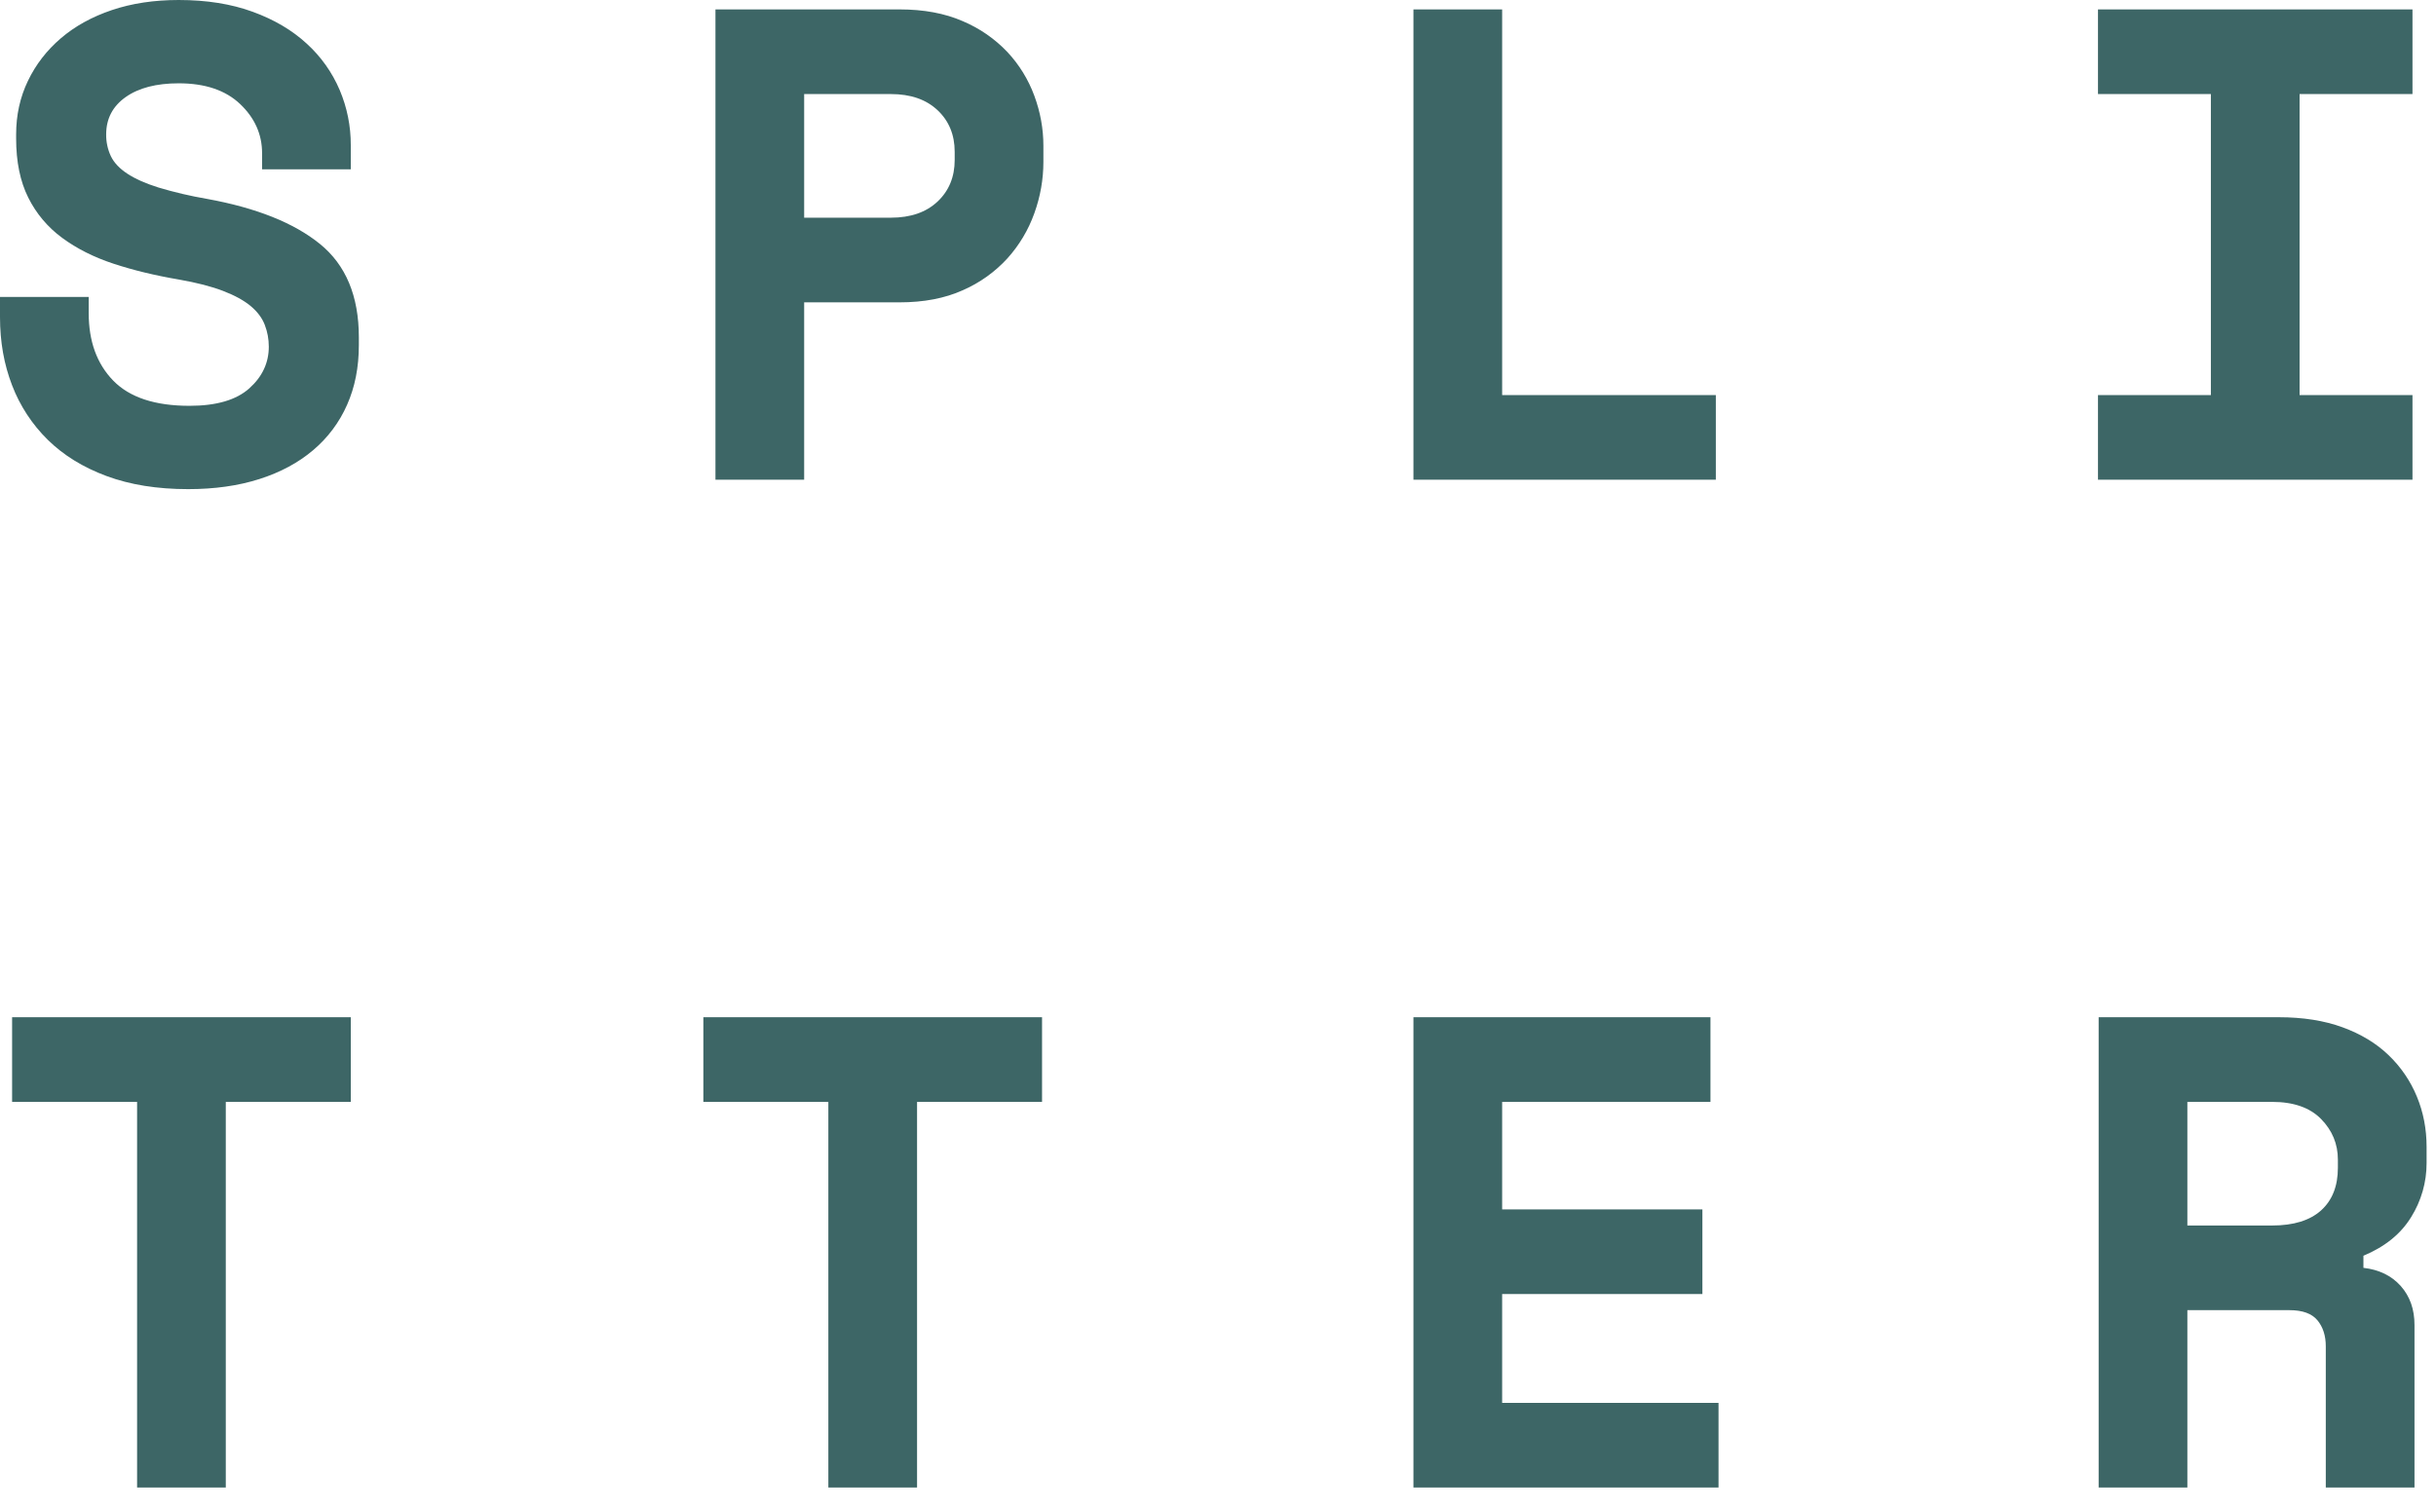
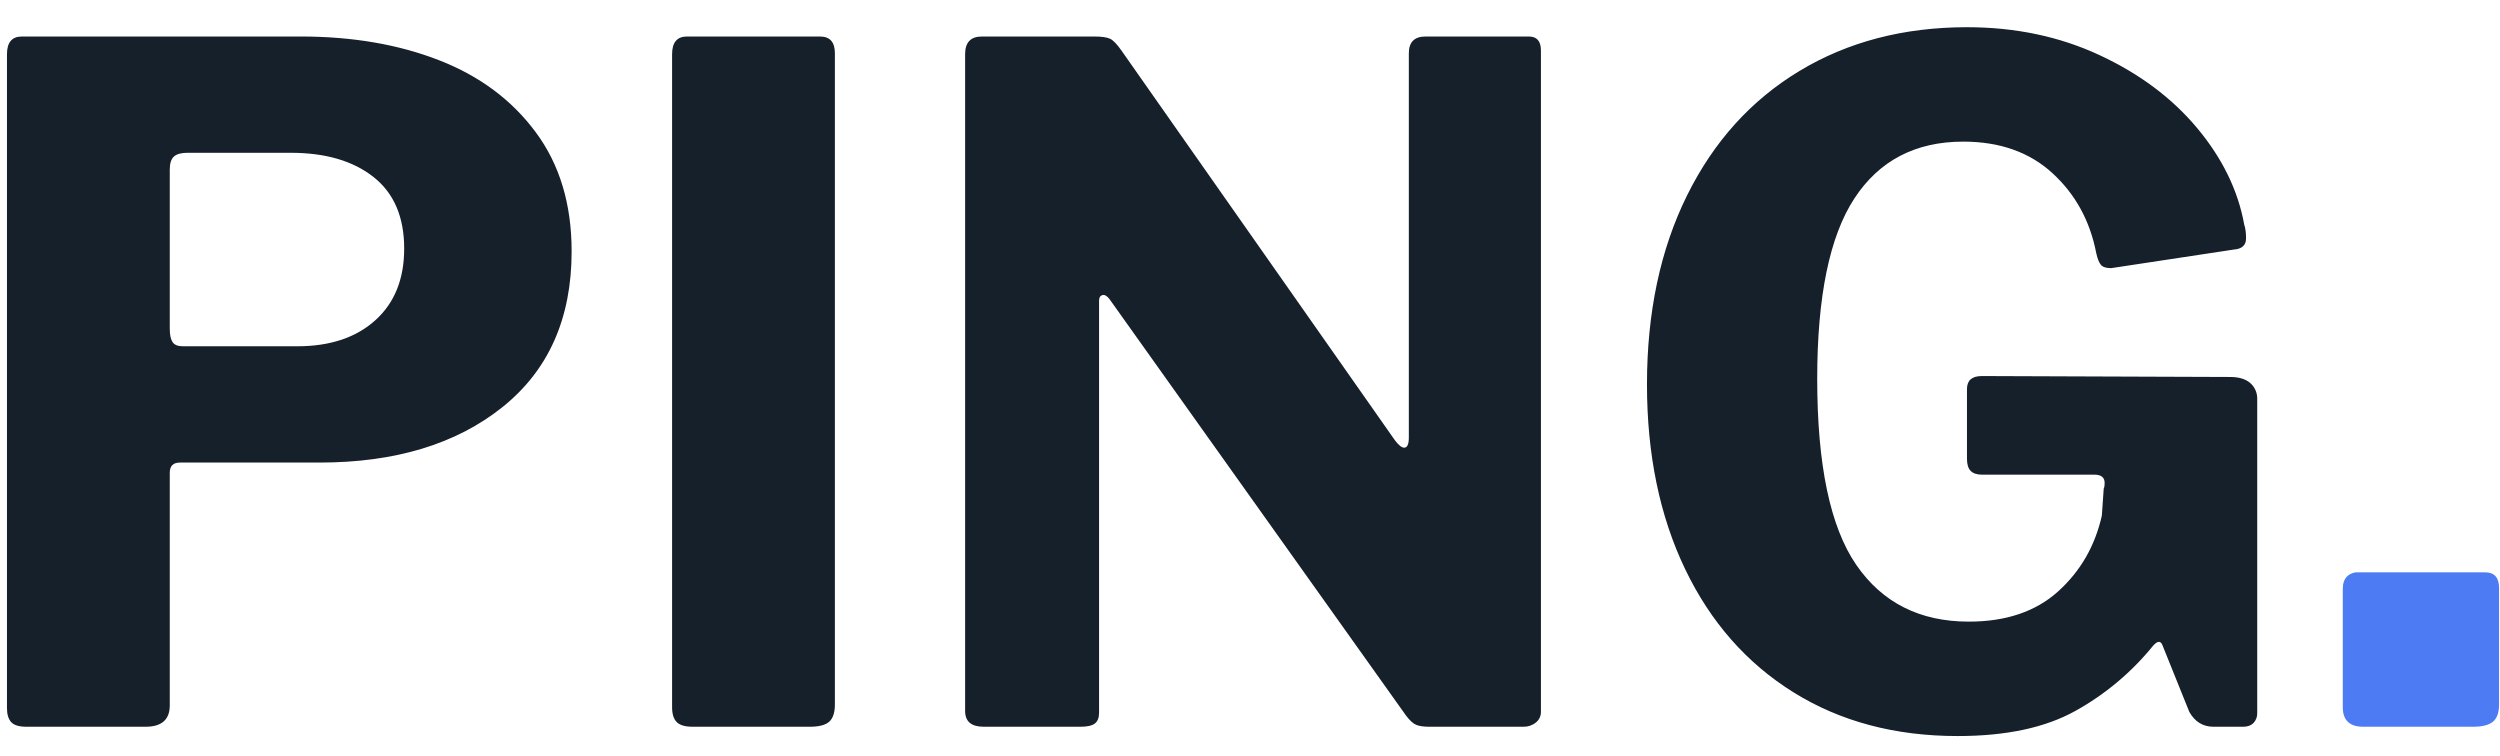
- <svg xmlns="http://www.w3.org/2000/svg" width="87" height="54">
-   <path fill="#3D6666" d="M6.72 17.472c.944 0 1.792-.12 2.544-.36s1.392-.584 1.92-1.032a4.476 4.476 0 001.212-1.62c.28-.632.42-1.34.42-2.124v-.288c0-1.472-.464-2.584-1.392-3.336-.928-.752-2.272-1.288-4.032-1.608a14.615 14.615 0 01-1.74-.408c-.456-.144-.824-.308-1.104-.492-.28-.184-.476-.392-.588-.624a1.771 1.771 0 01-.168-.78c0-.56.232-1.004.696-1.332.464-.328 1.096-.492 1.896-.492.944 0 1.676.248 2.196.744.52.496.78 1.08.78 1.752v.576h3.168v-.864a5 5 0 00-.396-1.968 4.762 4.762 0 00-1.176-1.656C10.436 1.08 9.792.7 9.024.42 8.256.14 7.376 0 6.384 0c-.88 0-1.676.12-2.388.36s-1.32.576-1.824 1.008c-.504.432-.896.94-1.176 1.524-.28.584-.42 1.22-.42 1.908v.144c0 .832.144 1.536.432 2.112a3.978 3.978 0 001.212 1.44c.52.384 1.132.692 1.836.924.704.232 1.48.42 2.328.564.64.112 1.168.248 1.584.408.416.16.744.34.984.54s.408.424.504.672c.096.248.144.508.144.78 0 .576-.232 1.072-.696 1.488-.464.416-1.176.624-2.136.624-1.232 0-2.14-.3-2.724-.9-.584-.6-.876-1.404-.876-2.412v-.576H0v.72c0 .88.144 1.692.432 2.436a5.47 5.47 0 001.272 1.944c.56.552 1.26.984 2.1 1.296.84.312 1.812.468 2.916.468zm22-.336V10.8h3.408c.864 0 1.616-.144 2.256-.432a4.707 4.707 0 001.596-1.14 4.833 4.833 0 00.96-1.608c.216-.6.324-1.212.324-1.836v-.576c0-.608-.108-1.204-.324-1.788a4.625 4.625 0 00-.96-1.56A4.737 4.737 0 0034.384.756c-.64-.28-1.392-.42-2.256-.42h-6.576v16.8h3.168zm3.096-9.36H28.72V3.36h3.096c.704 0 1.26.192 1.668.576.408.384.612.88.612 1.488v.288c0 .608-.204 1.104-.612 1.488-.408.384-.964.576-1.668.576zm29.464 9.36v-3.024h-7.632V.336H50.48v16.8h10.8zm24.88 0v-3.024h-4.032V3.36h4.032V.336H74.928V3.36h4.032v10.752h-4.032v3.024H86.16zm-78.096 36V39.36h4.464v-3.024H.432v3.024h4.464v13.776h3.168zm24.688 0V39.36h4.464v-3.024H25.12v3.024h4.464v13.776h3.168zm28.624 0v-3.024h-7.728v-3.888H60.8V43.2h-7.152v-3.84h7.44v-3.024H50.48v16.8h10.896zm16.744 0V46.8h3.648c.464 0 .796.12.996.36.2.24.3.552.3.936v5.04h3.168v-5.808c0-.56-.164-1.024-.492-1.392-.328-.368-.772-.584-1.332-.648v-.432c.768-.32 1.336-.78 1.704-1.38a3.63 3.63 0 00.552-1.932v-.576c0-.64-.116-1.24-.348-1.8a4.332 4.332 0 00-1.008-1.476c-.44-.424-.988-.756-1.644-.996-.656-.24-1.416-.36-2.28-.36h-6.432v16.8h3.168zm3.024-9.36H78.12V39.36h3.024c.768 0 1.352.204 1.752.612.4.408.6.892.6 1.452v.288c0 .656-.2 1.164-.6 1.524-.4.36-.984.54-1.752.54z" />
+ <svg xmlns="http://www.w3.org/2000/svg" width="86" height="26">
+   <g fill="none">
+     <path fill="#15202A" d="M5.008 25c.555 0 .832-.245.832-.736v-8c0-.235.117-.352.352-.352h4.8c2.603 0 4.699-.635 6.288-1.904 1.59-1.27 2.384-3.056 2.384-5.36 0-1.621-.41-2.987-1.232-4.096-.821-1.11-1.93-1.936-3.328-2.48-1.397-.544-2.981-.816-4.752-.816h-9.6c-.341 0-.512.203-.512.608V24.36c0 .213.048.373.144.48.096.107.272.16.528.16h4.096zm5.216-13.088H6.288c-.17 0-.288-.048-.352-.144-.064-.096-.096-.25-.096-.464V5.832c0-.213.048-.363.144-.448.096-.085.25-.128.464-.128H10c1.195 0 2.144.277 2.848.832.704.555 1.056 1.376 1.056 2.464 0 1.045-.33 1.867-.992 2.464-.661.597-1.557.896-2.688.896zM27.856 25c.32 0 .544-.059.672-.176.128-.117.192-.315.192-.592v-22.4c0-.384-.17-.576-.512-.576h-4.576c-.341 0-.512.203-.512.608v22.464c0 .235.053.405.16.512.107.107.288.16.544.16h4.032zm9.312 0c.235 0 .4-.037.496-.112.096-.075.144-.197.144-.368V10.344c0-.107.037-.17.112-.192.075-.021.155.021.24.128l10.208 14.336c.128.17.245.277.352.32.107.043.256.064.448.064H52.4a.66.66 0 00.432-.144.455.455 0 00.176-.368V1.736c0-.32-.139-.48-.416-.48H49.04c-.384 0-.576.192-.576.576v13.216c0 .235-.053.352-.16.352-.085 0-.192-.085-.32-.256L38.576 1.736c-.15-.213-.277-.347-.384-.4-.107-.053-.288-.08-.544-.08h-3.872c-.384 0-.576.203-.576.608v22.592c0 .363.213.544.64.544h3.328zm30.176.32c1.664 0 3.013-.288 4.048-.864a9.158 9.158 0 002.672-2.24c.15-.17.256-.181.32-.032l.928 2.304c.192.341.47.512.832.512h1.024c.15 0 .267-.043.352-.128a.476.476 0 00.128-.352V13.736a.703.703 0 00-.24-.56c-.16-.139-.39-.208-.688-.208l-8.544-.032c-.341 0-.512.15-.512.448v2.4c0 .192.043.33.128.416.085.085.213.128.384.128h3.872c.235 0 .352.096.352.288 0 .085-.01.15-.032.192l-.064.928c-.235 1.045-.736 1.915-1.504 2.608-.768.693-1.792 1.04-3.072 1.04-1.685 0-2.976-.65-3.872-1.952-.896-1.301-1.344-3.435-1.344-6.4 0-2.837.427-4.907 1.28-6.208.853-1.301 2.101-1.952 3.744-1.952 1.259 0 2.283.363 3.072 1.088.79.725 1.29 1.643 1.504 2.752.043.192.096.325.16.4.064.075.181.112.352.112l4.224-.64c.277-.021.416-.15.416-.384 0-.192-.021-.352-.064-.48-.213-1.173-.752-2.277-1.616-3.312-.864-1.035-1.984-1.872-3.36-2.512-1.376-.64-2.896-.96-4.56-.96-2.176 0-4.096.501-5.76 1.504-1.664 1.003-2.955 2.432-3.872 4.288-.917 1.856-1.376 4.021-1.376 6.496 0 2.41.437 4.528 1.312 6.352.875 1.824 2.117 3.237 3.728 4.24 1.61 1.003 3.493 1.504 5.648 1.504z" />
+     <path fill="#4C7BF3" d="M85.072 25c.32 0 .55-.059.688-.176.139-.117.208-.315.208-.592v-4c0-.363-.16-.544-.48-.544h-4.384a.498.498 0 00-.368.144c-.096.096-.144.24-.144.432v4.064c0 .448.235.672.704.672h3.776z" />
+   </g>
</svg>
